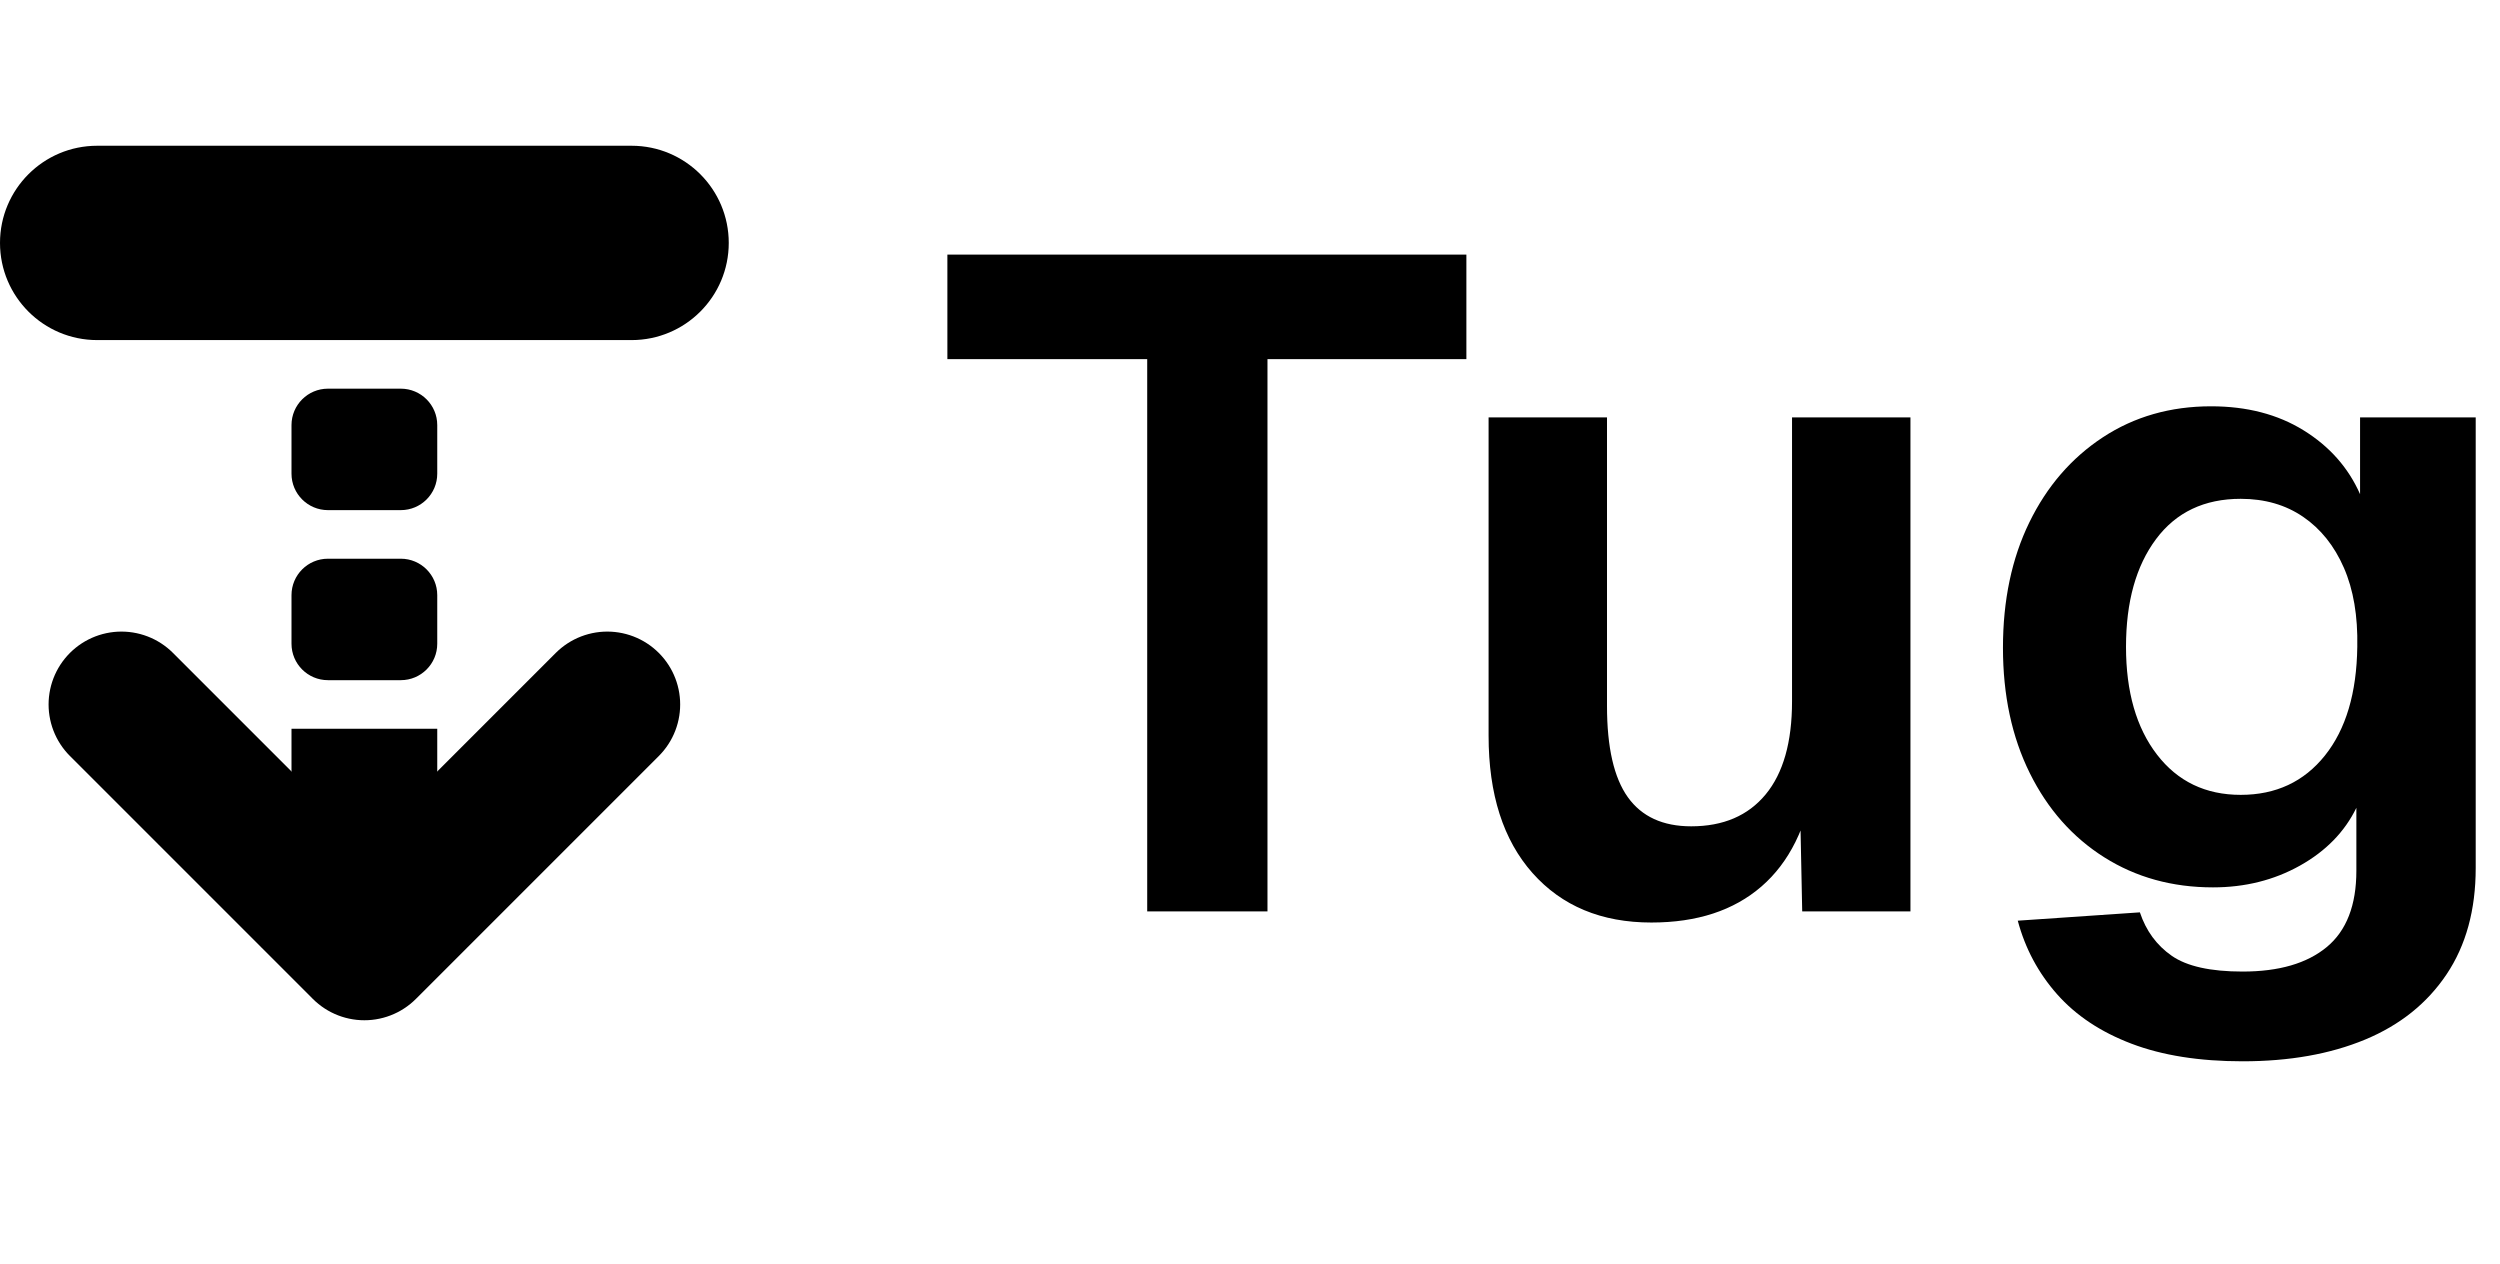
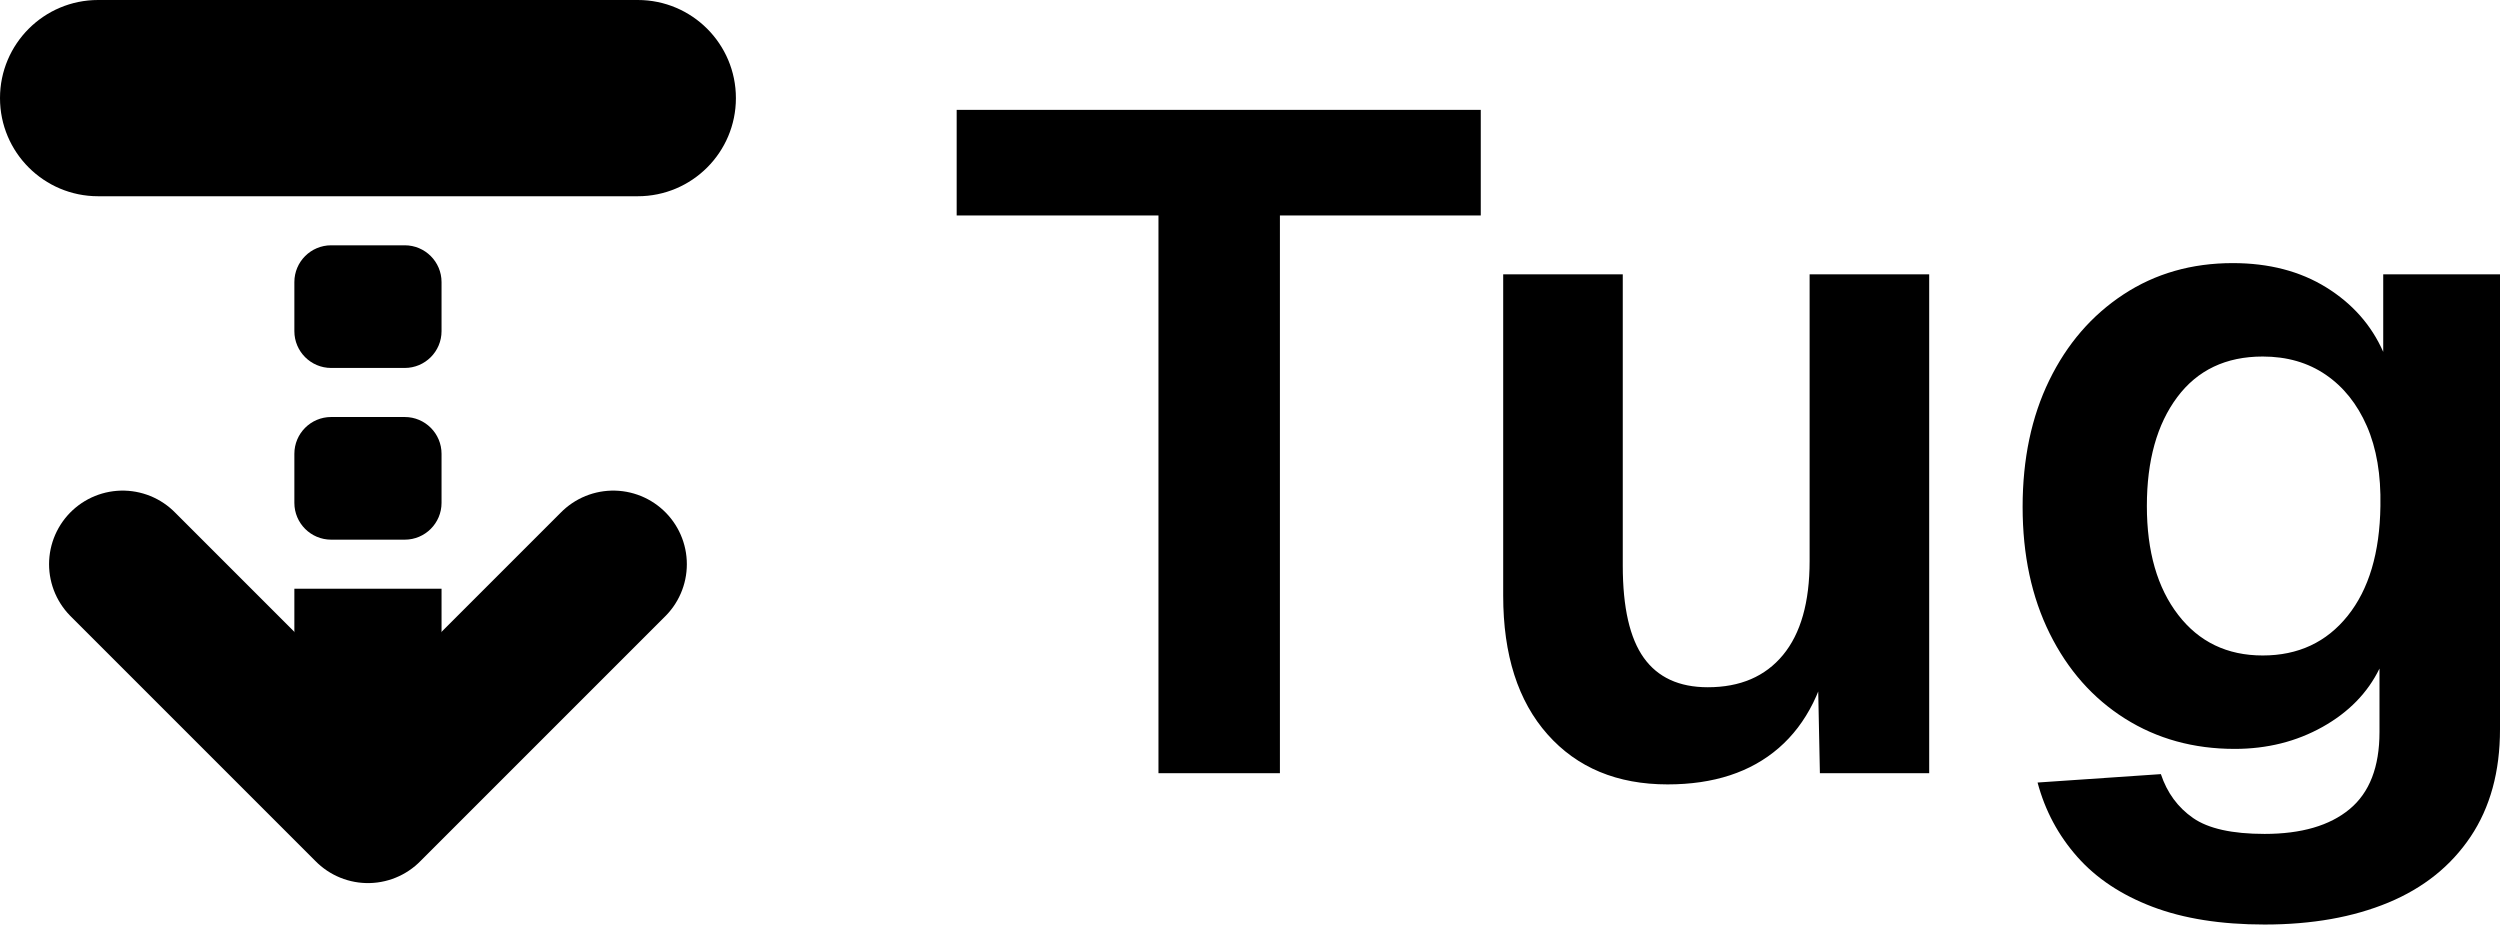
- <svg xmlns="http://www.w3.org/2000/svg" viewBox="34 12 205.831 104" role="img" aria-label="Tug">
+ <svg xmlns="http://www.w3.org/2000/svg" viewBox="34 24 203.831 75.379" role="img" aria-label="Tug">
  <rect x="58" y="44" width="12" height="10" rx="3" fill="currentColor" />
  <rect x="58" y="58" width="12" height="10" rx="3" fill="currentColor" />
  <rect x="58" y="72" width="12" height="14" fill="currentColor" />
  <path d="M44 70L64 90L84 70" fill="none" stroke="currentColor" stroke-width="12" stroke-linecap="round" stroke-linejoin="round" />
  <rect x="34" y="24" width="60" height="16" rx="8" fill="currentColor" />
  <path transform="translate(111.162 87.04) scale(0.076169)" fill="currentColor" d="M227 0V-597H11V-710H572V-597H357V0ZM772 12Q691 12 643.5 -41.5Q596 -95 596 -190V-534H724V-222Q724 -155 746.5 -123.5Q769 -92 815 -92Q867 -92 895.5 -126.5Q924 -161 924 -227V-534H1052V0H935L932 -147L948 -142Q936 -66 891 -27Q846 12 772 12ZM1411 162Q1341 162 1291 143Q1241 124 1210.5 89.5Q1180 55 1168 10L1300 1Q1310 31 1334.5 48Q1359 65 1411 65Q1470 65 1502 38.5Q1534 12 1534 -44V-112Q1515 -73 1473 -49.5Q1431 -26 1379 -26Q1313 -26 1261.5 -58.5Q1210 -91 1181 -149.5Q1152 -208 1152 -285Q1152 -362 1180.5 -420.5Q1209 -479 1260 -512.5Q1311 -546 1377 -546Q1435 -546 1477 -520Q1519 -494 1538 -451V-534H1663V-47Q1663 21 1631.5 68Q1600 115 1543.5 138.5Q1487 162 1411 162ZM1409 -126Q1466 -126 1500 -168.5Q1534 -211 1535 -286Q1536 -336 1520.5 -371.5Q1505 -407 1476.5 -426.5Q1448 -446 1409 -446Q1350 -446 1317.5 -402.5Q1285 -359 1285 -286Q1285 -213 1318.5 -169.5Q1352 -126 1409 -126Z" />
</svg>
